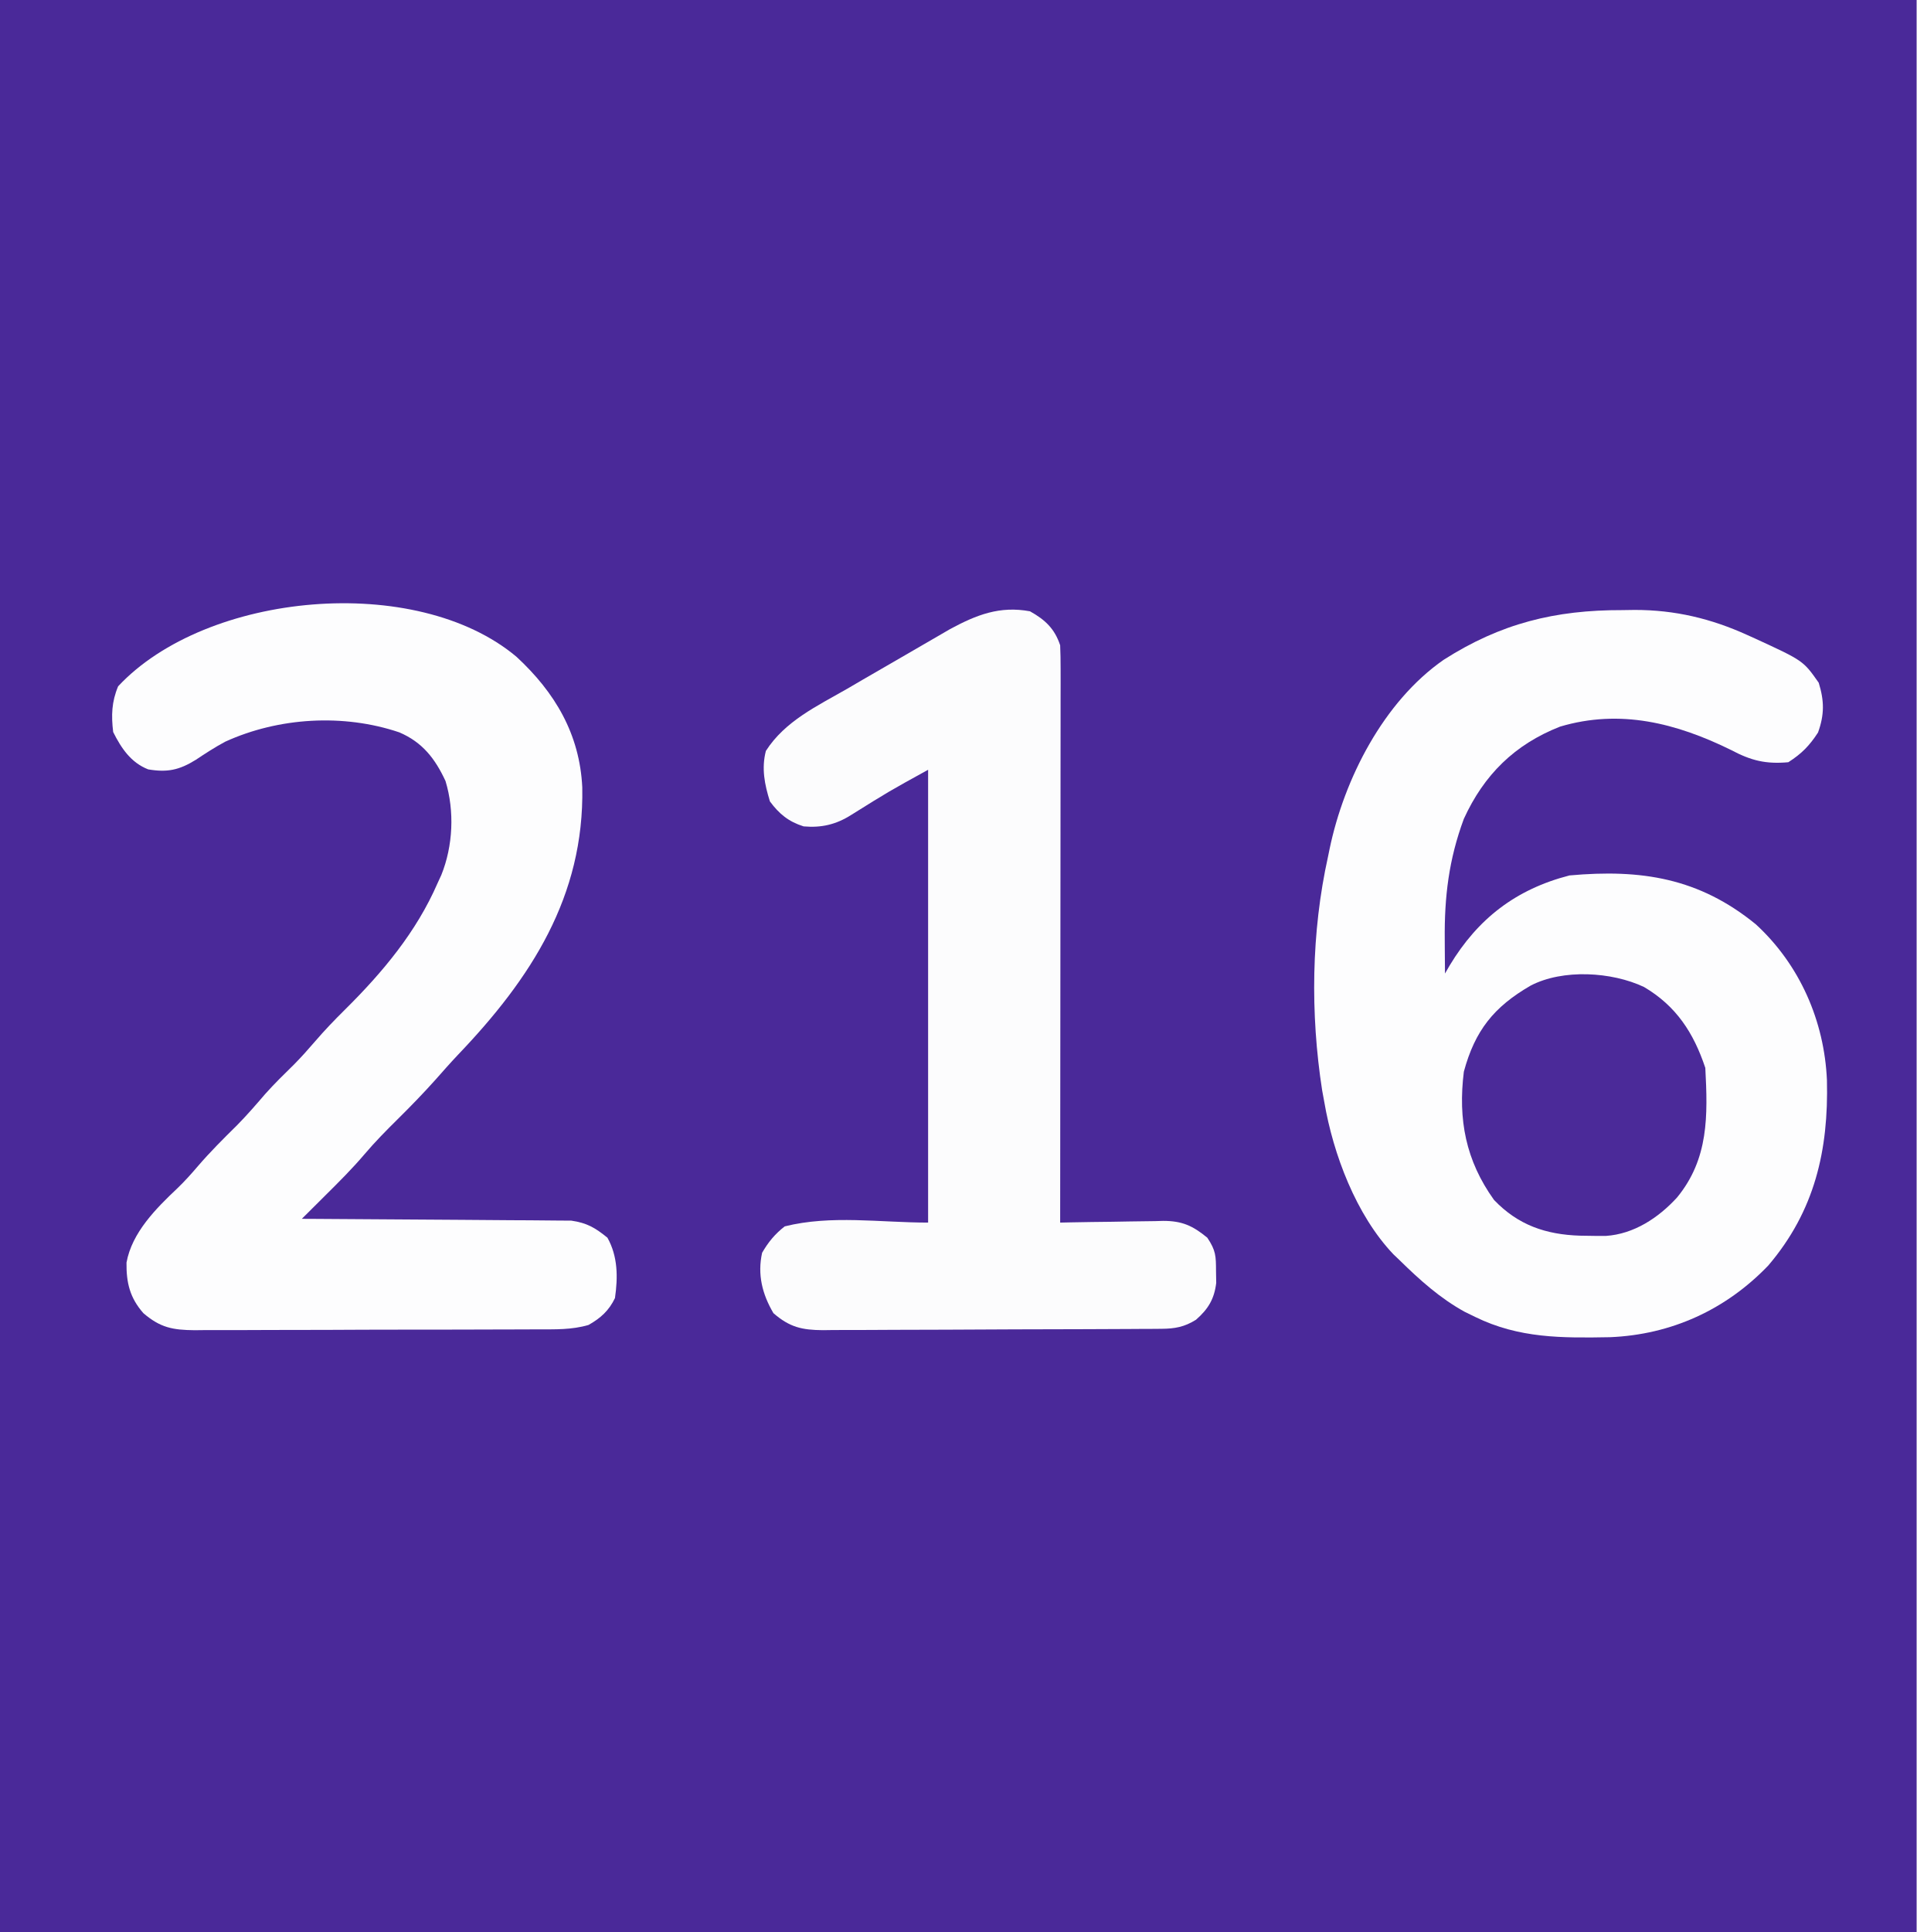
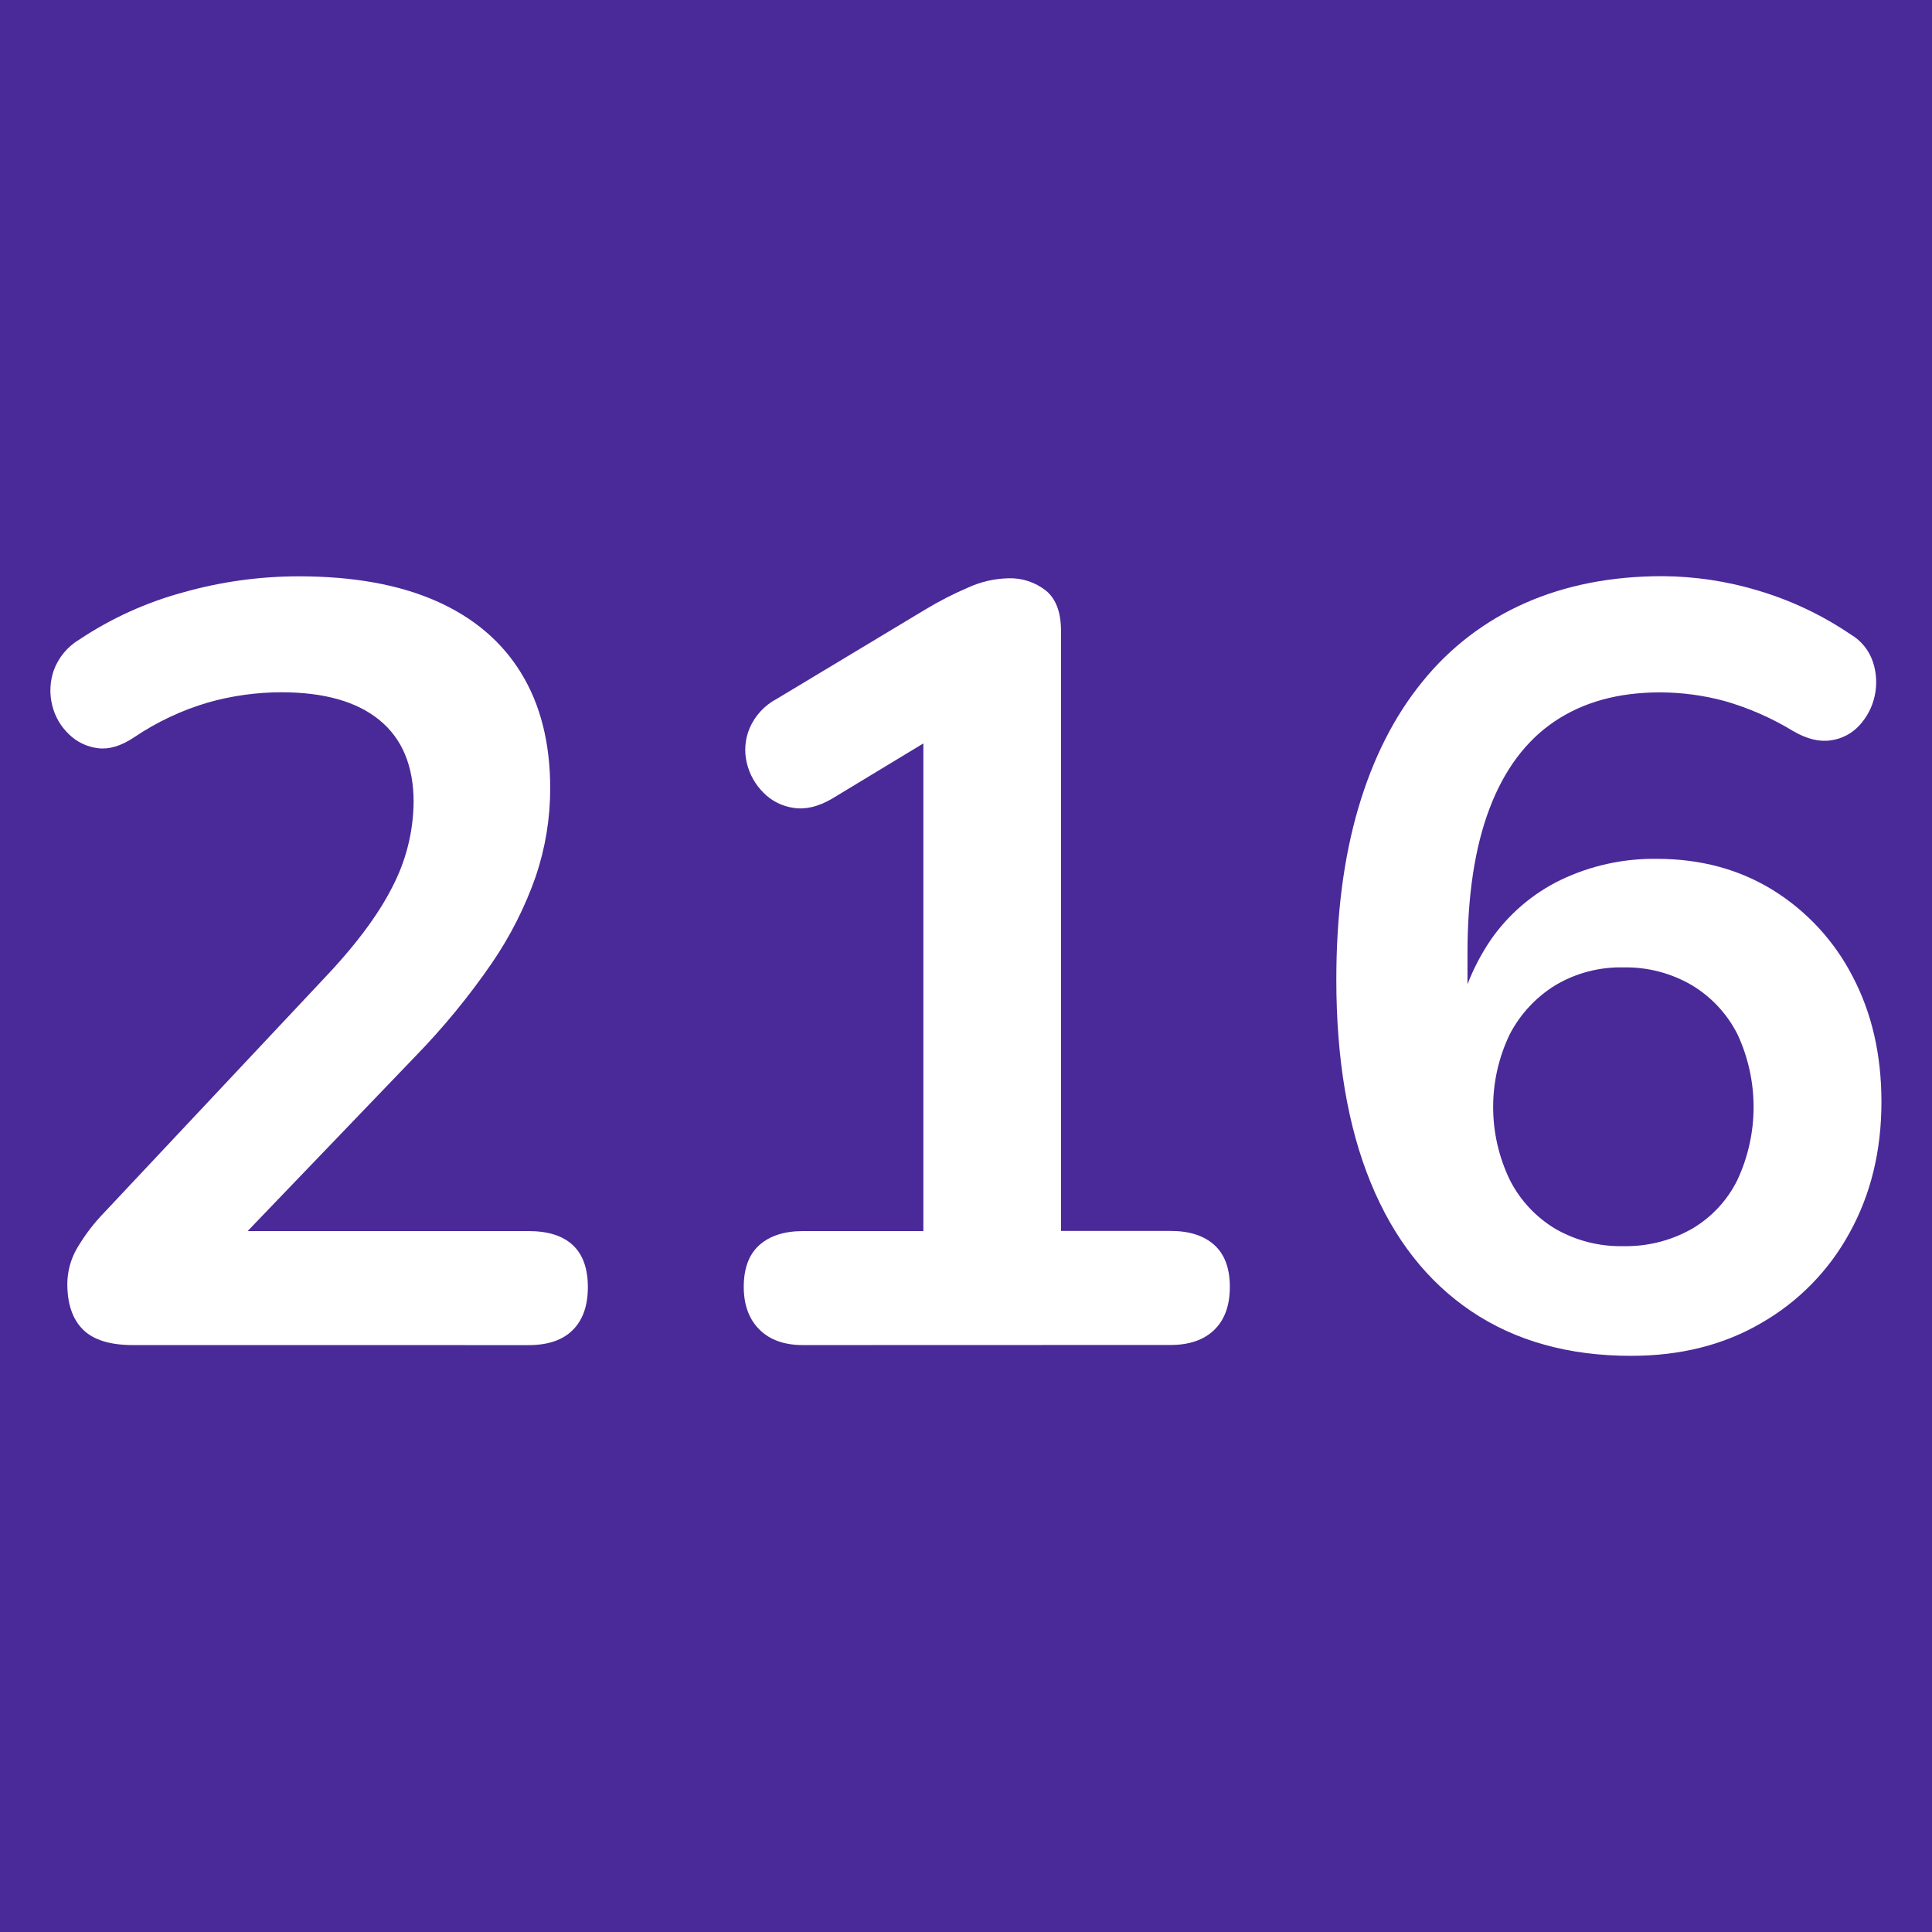
- <svg xmlns="http://www.w3.org/2000/svg" id="svg" version="1.1" style="display: block;" viewBox="0 0 508 512">
-   <path d="M0 0 C167.64 0 335.28 0 508 0 C508 168.96 508 337.92 508 512 C340.36 512 172.72 512 0 512 C0 343.04 0 174.08 0 0 Z " transform="translate(0,0)" style="fill: #4A2999;" />
-   <path d="M0 0 C1.085 -0.016 2.171 -0.032 3.289 -0.049 C13.92 -0.055 23.532 2.227 33.188 6.625 C33.864 6.929 34.54 7.233 35.237 7.547 C47.958 13.405 47.958 13.405 52.062 19.25 C53.541 24.079 53.591 27.671 51.875 32.438 C49.578 35.959 47.55 38.035 44 40.312 C38.023 40.847 34.121 39.882 28.812 37.062 C14.319 29.939 -0.565 26.138 -16.5 30.875 C-28.548 35.604 -36.66 43.641 -42 55.312 C-45.991 66.083 -47.177 75.978 -47.062 87.375 C-47.058 88.241 -47.053 89.106 -47.049 89.998 C-47.037 92.103 -47.019 94.208 -47 96.312 C-46.587 95.6 -46.175 94.887 -45.75 94.152 C-38.284 81.77 -28.22 73.972 -14 70.312 C5 68.592 20.336 70.976 35.402 83.273 C47.041 93.977 53.555 108.896 54.238 124.59 C54.68 143.092 51.038 159.198 38.688 173.688 C27.434 185.416 12.963 192.014 -3.258 192.684 C-16.017 192.911 -27.375 193.004 -39 187.312 C-39.913 186.866 -40.825 186.42 -41.766 185.961 C-48.305 182.37 -53.696 177.515 -59 172.312 C-59.554 171.783 -60.109 171.253 -60.68 170.707 C-70.551 160.329 -76.627 144.212 -79 130.312 C-79.186 129.302 -79.371 128.291 -79.562 127.25 C-82.712 106.955 -82.453 85.374 -78 65.312 C-77.866 64.658 -77.732 64.004 -77.594 63.33 C-73.727 44.713 -63.281 24.235 -47.344 13.162 C-32.269 3.536 -17.838 -0.053 0 0 Z " transform="translate(430,161.6875)" style="fill: #FDFDFE;" />
-   <path d="M0 0 C10.183 9.423 16.747 20.457 17.43 34.602 C17.962 63.482 3.815 85.255 -15.512 105.462 C-17.548 107.617 -19.506 109.84 -21.469 112.062 C-24.708 115.684 -28.076 119.149 -31.531 122.562 C-34.566 125.564 -37.52 128.559 -40.281 131.812 C-43.533 135.644 -47.07 139.158 -50.633 142.695 C-51.236 143.297 -51.84 143.898 -52.462 144.518 C-53.942 145.992 -55.424 147.465 -56.906 148.938 C-55.98 148.941 -55.054 148.945 -54.099 148.949 C-45.36 148.986 -36.62 149.043 -27.881 149.121 C-23.388 149.161 -18.895 149.193 -14.402 149.208 C-10.064 149.224 -5.727 149.258 -1.389 149.306 C0.264 149.321 1.917 149.329 3.57 149.329 C5.89 149.332 8.208 149.359 10.528 149.392 C11.847 149.4 13.166 149.409 14.525 149.419 C18.68 150.023 20.855 151.312 24.094 153.938 C26.874 158.91 26.891 164.393 26.094 169.938 C24.51 173.248 22.295 175.264 19.073 177.072 C14.601 178.371 10.25 178.232 5.615 178.228 C4.561 178.235 3.507 178.241 2.421 178.248 C-1.062 178.267 -4.545 178.271 -8.027 178.273 C-10.45 178.28 -12.872 178.287 -15.294 178.294 C-20.371 178.306 -25.447 178.309 -30.524 178.308 C-37.028 178.308 -43.532 178.335 -50.037 178.37 C-55.039 178.392 -60.042 178.396 -65.044 178.395 C-67.442 178.397 -69.84 178.406 -72.238 178.422 C-75.592 178.441 -78.945 178.435 -82.299 178.423 C-83.288 178.435 -84.278 178.446 -85.298 178.457 C-91.161 178.404 -94.412 177.787 -98.906 173.938 C-102.493 169.856 -103.444 165.869 -103.375 160.535 C-101.939 152.575 -95.553 146.193 -89.871 140.828 C-87.94 138.97 -86.206 137.038 -84.469 135 C-81.195 131.189 -77.673 127.687 -74.098 124.16 C-71.485 121.51 -69.073 118.726 -66.652 115.902 C-64.18 113.121 -61.522 110.544 -58.871 107.934 C-56.984 106.016 -55.219 104.042 -53.469 102 C-50.9 99.009 -48.213 96.206 -45.406 93.438 C-35.457 83.572 -26.521 72.889 -20.906 59.938 C-20.427 58.899 -20.427 58.899 -19.938 57.84 C-16.819 50.117 -16.405 40.883 -18.82 32.926 C-21.559 27.015 -24.931 22.623 -31.09 20.012 C-45.877 15.019 -63.045 16.039 -77.207 22.492 C-79.936 23.954 -82.457 25.596 -85.031 27.312 C-89.396 30.014 -92.564 30.691 -97.637 29.828 C-102.215 28.032 -104.767 24.216 -106.906 19.938 C-107.443 15.539 -107.319 11.919 -105.594 7.812 C-82.19 -17.224 -26.599 -22.359 0 0 Z " transform="translate(136.9062,174.0625)" style="fill: #FDFDFE;" />
-   <path d="M0 0 C4.03 2.248 6.536 4.607 8 9 C8.092 11.055 8.122 13.112 8.12 15.169 C8.122 17.106 8.122 17.106 8.124 19.083 C8.121 20.517 8.117 21.951 8.114 23.385 C8.113 24.893 8.113 26.401 8.114 27.909 C8.114 32.006 8.108 36.103 8.101 40.199 C8.095 44.479 8.095 48.76 8.093 53.04 C8.09 61.146 8.082 69.253 8.072 77.36 C8.061 86.588 8.055 95.816 8.05 105.045 C8.04 124.03 8.022 143.015 8 162 C8.968 161.979 9.936 161.958 10.934 161.937 C14.546 161.864 18.157 161.818 21.77 161.78 C23.329 161.76 24.889 161.733 26.448 161.698 C28.697 161.649 30.946 161.627 33.195 161.609 C34.232 161.578 34.232 161.578 35.289 161.547 C40.328 161.545 43.134 162.829 47 166 C49.282 169.423 49.297 170.841 49.312 174.875 C49.329 175.904 49.346 176.932 49.363 177.992 C48.846 182.278 47.225 184.928 44 187.75 C40.925 189.672 38.389 190.127 34.845 190.147 C33.577 190.158 33.577 190.158 32.284 190.169 C31.36 190.172 30.435 190.174 29.483 190.177 C28.019 190.187 28.019 190.187 26.526 190.197 C23.292 190.217 20.058 190.228 16.824 190.238 C15.72 190.242 14.616 190.246 13.479 190.251 C7.636 190.271 1.794 190.286 -4.049 190.295 C-10.085 190.306 -16.12 190.341 -22.156 190.38 C-26.797 190.406 -31.437 190.415 -36.077 190.418 C-38.302 190.423 -40.527 190.435 -42.753 190.453 C-45.867 190.478 -48.98 190.477 -52.095 190.47 C-53.472 190.489 -53.472 190.489 -54.877 190.509 C-60.4 190.464 -63.666 189.764 -68 186 C-70.969 180.953 -72.269 175.764 -71 170 C-69.388 167.204 -67.559 164.972 -65 163 C-52.707 159.927 -39.671 162 -27 162 C-27 122.4 -27 82.8 -27 42 C-37.389 47.724 -37.389 47.724 -47.438 54 C-51.413 56.513 -55.305 57.421 -60 57 C-63.954 55.761 -66.462 53.728 -68.938 50.375 C-70.349 45.891 -71.197 41.606 -70 37 C-64.927 29.079 -56.453 25.129 -48.5 20.562 C-47.103 19.748 -45.708 18.932 -44.312 18.115 C-40.884 16.112 -37.445 14.129 -34.002 12.152 C-32.029 11.017 -30.061 9.872 -28.094 8.726 C-26.865 8.014 -25.636 7.302 -24.406 6.59 C-22.802 5.658 -22.802 5.658 -21.166 4.707 C-14.185 0.944 -8.044 -1.486 0 0 Z " transform="translate(273,162)" style="fill: #FCFCFD;" />
-   <path d="M0 0 C8.542 5.038 13.153 12.147 16.25 21.438 C16.912 34.089 17.179 45.507 8.781 55.758 C3.852 61.165 -2.676 65.481 -10.117 65.969 C-11.62 65.985 -13.123 65.974 -14.625 65.938 C-15.413 65.926 -16.201 65.915 -17.013 65.903 C-26.05 65.602 -33.379 63.098 -39.75 56.438 C-47.255 45.991 -49.327 35.1 -47.75 22.438 C-44.787 11.491 -39.761 5.257 -30.055 -0.363 C-21.505 -4.812 -8.565 -4.051 0 0 Z " transform="translate(435.75,261.5625)" style="fill: #4B2A99;" />
+ <svg xmlns="http://www.w3.org/2000/svg" viewBox="0 0 512 512">
+   <rect width="512" height="512" fill="#4a2999" />
+   <path d="M35.23,356.46q-9.13,0-13.26-4.13t-4.13-12.11a19,19,0,0,1,2.57-9.41,50.58,50.58,0,0,1,7.41-9.69l57.28-61q13.11-13.68,18.81-24.94a49.68,49.68,0,0,0,5.7-22.65q0-14.25-9-21.66t-26.07-7.41a71.81,71.81,0,0,0-19.38,2.7,70.68,70.68,0,0,0-19.67,9.27q-5.13,3.42-9.55,2.85a13.25,13.25,0,0,1-7.69-3.71,15.63,15.63,0,0,1-4.42-7.69,16.25,16.25,0,0,1,.43-9.27A15.93,15.93,0,0,1,21,169.5,94.15,94.15,0,0,1,48.48,157a113,113,0,0,1,30.64-4.27q21.64,0,36.48,6.55t22.51,19.1q7.69,12.54,7.7,30.49A72.7,72.7,0,0,1,142,232.2a97.89,97.89,0,0,1-11.69,23.09,188.78,188.78,0,0,1-20.37,24.79L56.32,335.94v-9.69h83.79q7.69,0,11.68,3.71t4,11.11c0,4.95-1.33,8.74-4,11.4s-6.55,4-11.68,4Z" fill="#fff" />
+   <path d="M212.78,356.46q-7.42,0-11.54-4.13t-4.14-11.26q0-7.41,4.14-11.11t11.54-3.71H244.7V186.32h17.67l-41.9,25.36q-5.41,3.15-10.12,2.42a13.86,13.86,0,0,1-8-4,16.47,16.47,0,0,1-4.42-7.83,14.83,14.83,0,0,1,.71-9.26,15.91,15.91,0,0,1,7.27-7.84l39.33-23.66a92.47,92.47,0,0,1,11.4-5.84,27.2,27.2,0,0,1,10.54-2.42,15.25,15.25,0,0,1,10,3.27q4,3.28,4,10.69v159h29.07q7.41,0,11.54,3.71t4.13,11.11c0,4.95-1.38,8.74-4.13,11.4s-6.6,4-11.54,4Z" fill="#fff" />
+   <path d="M432.23,359.31q-24.8,0-42.33-11.82t-26.64-34.06q-9.13-22.23-9.12-53.87,0-25.65,5.84-45.46t17-33.48a72.3,72.3,0,0,1,27.21-20.81q16.1-7.11,36.34-7.12A89.58,89.58,0,0,1,466,156.53a88.53,88.53,0,0,1,24.37,11.55,13.37,13.37,0,0,1,6,7.41,17.06,17.06,0,0,1,.43,9,16.71,16.71,0,0,1-4,7.7,12.52,12.52,0,0,1-7.55,4q-4.58.72-10-2.42a74.12,74.12,0,0,0-18.24-8,66.12,66.12,0,0,0-17.1-2.28q-16.53,0-27.93,7.69t-17.24,23.09q-5.85,15.39-5.84,38.47V274.1h-3.42A58.75,58.75,0,0,1,395,249.16a48.2,48.2,0,0,1,18.67-16,57.17,57.17,0,0,1,25.37-5.56q17.37,0,30.78,8.27a58.25,58.25,0,0,1,21.09,22.8q7.69,14.54,7.69,33.34,0,19.4-8.41,34.63a61.4,61.4,0,0,1-23.37,23.94Q451.9,359.32,432.23,359.31Zm-2-29.07a35.35,35.35,0,0,0,18.1-4.56,30.7,30.7,0,0,0,12.11-13,45.68,45.68,0,0,0,0-38.61,32,32,0,0,0-12.11-13,34.56,34.56,0,0,0-18.1-4.7,33.77,33.77,0,0,0-18,4.7,33.31,33.31,0,0,0-12.12,13,44.46,44.46,0,0,0,0,38.61,31.93,31.93,0,0,0,12.12,13A34.54,34.54,0,0,0,430.23,330.24Z" fill="#fff" />
</svg>
